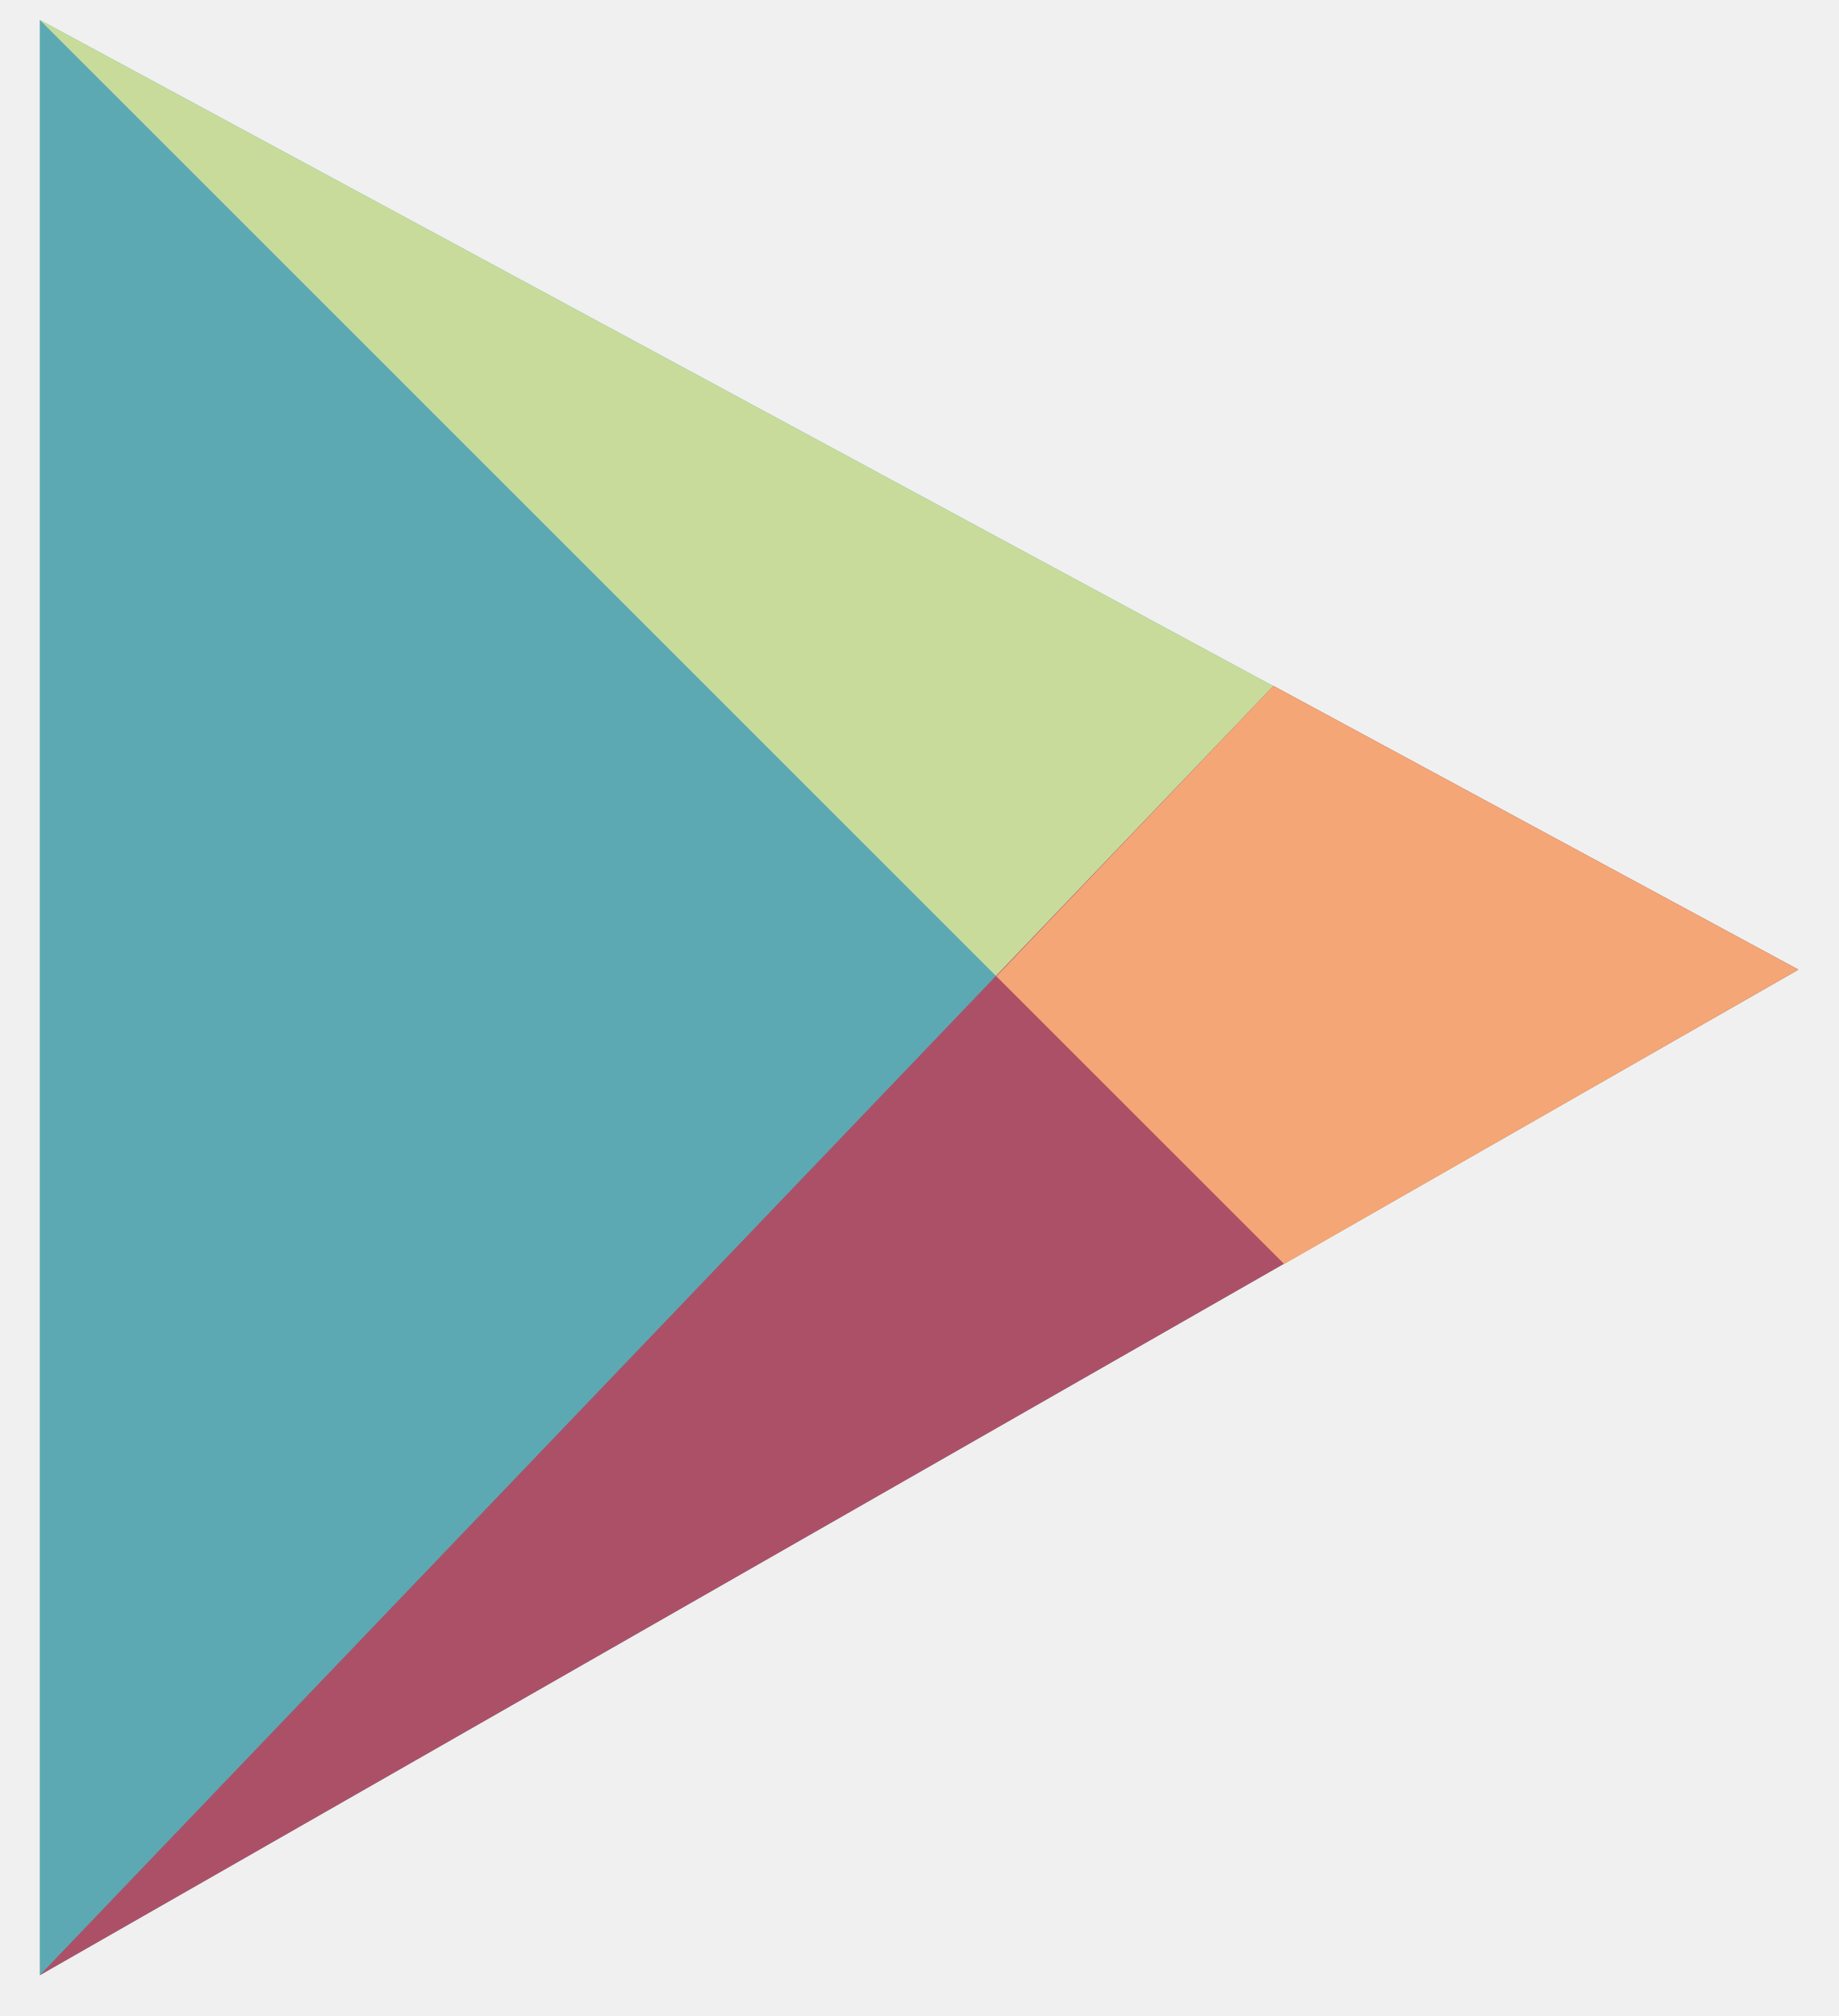
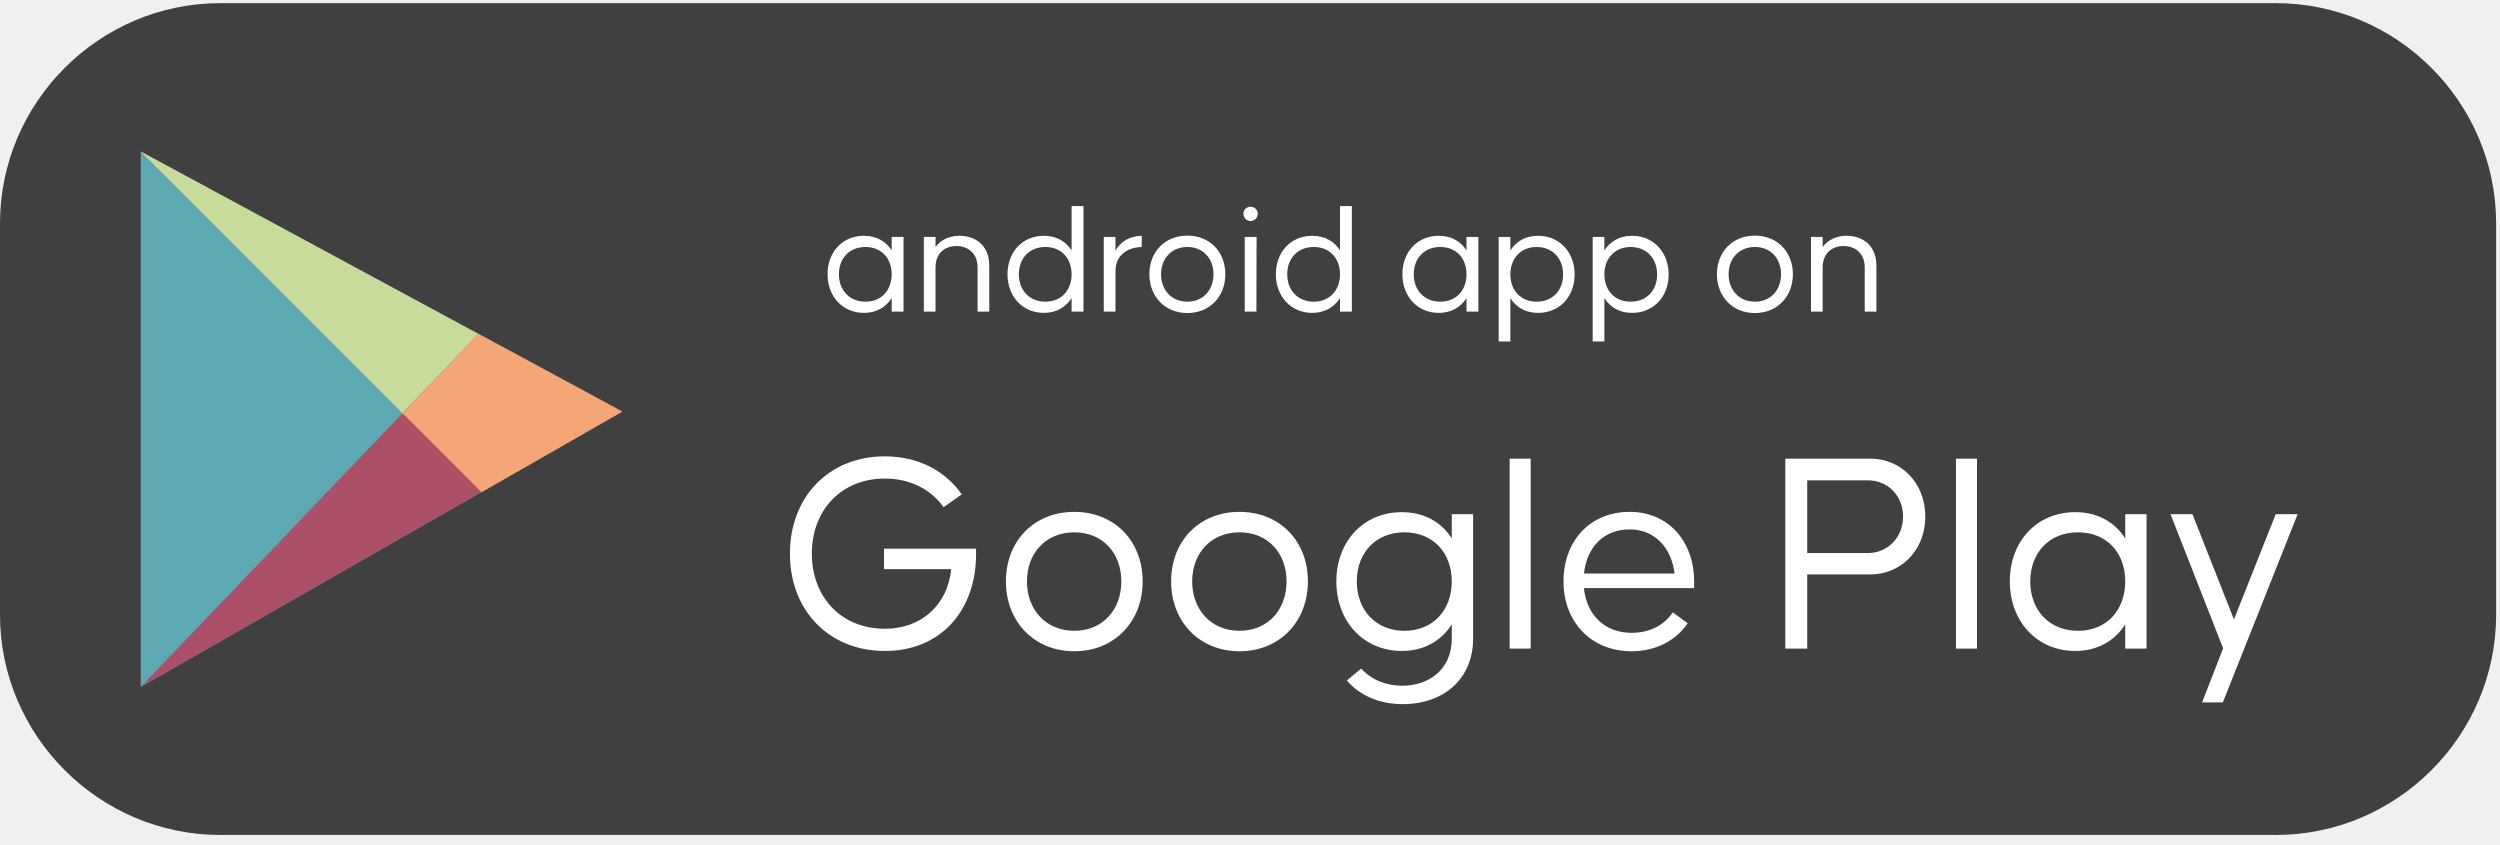
- <svg xmlns="http://www.w3.org/2000/svg" width="31" height="34" viewBox="0 0 31 34" fill="none">
-   <path d="M0.671 33.313V0.336L30.322 16.353L0.671 33.313Z" fill="#5CA9B3" />
-   <path d="M0.671 0.336L21.651 21.317L30.322 16.353L0.671 0.336Z" fill="#C8DB9B" />
-   <path d="M21.472 11.568L0.671 33.312L30.322 16.353L21.472 11.568Z" fill="#AC5067" />
-   <path d="M21.652 21.317L30.323 16.353L21.472 11.568L16.8 16.465L21.652 21.317Z" fill="#F4A676" />
+ <svg xmlns="http://www.w3.org/2000/svg" width="154" height="52" viewBox="0 0 154 52" fill="none">
+   <path d="M153.762 37.865C153.762 45.323 147.652 51.433 140.194 51.433H13.568C6.11 51.433 0 45.323 0 37.865V13.762C0 6.304 6.11 0.194 13.568 0.194H140.194C147.652 0.194 153.762 6.304 153.762 13.762V37.865Z" fill="#404040" />
+   <path d="M54.927 14.594H55.657V19.194H54.927V18.364C54.577 18.914 53.997 19.274 53.217 19.274C51.907 19.274 50.977 18.264 50.977 16.894C50.977 15.514 51.907 14.524 53.217 14.524C53.997 14.524 54.577 14.874 54.927 15.424V14.594ZM53.307 18.584C54.297 18.584 54.927 17.874 54.927 16.894C54.927 15.914 54.297 15.214 53.307 15.214C52.327 15.214 51.677 15.914 51.677 16.894C51.677 17.874 52.327 18.584 53.307 18.584ZM59.108 14.524C60.028 14.524 60.938 15.064 60.938 16.364V19.194H60.218V16.464C60.218 15.584 59.598 15.154 58.918 15.154C58.228 15.154 57.628 15.584 57.628 16.464V19.194H56.908V14.594H57.628V15.214C57.978 14.734 58.538 14.524 59.108 14.524ZM66.011 12.694H66.741V19.194H66.011V18.364C65.661 18.914 65.081 19.274 64.301 19.274C62.991 19.274 62.061 18.264 62.061 16.894C62.061 15.514 62.991 14.524 64.301 14.524C65.081 14.524 65.661 14.874 66.011 15.424V12.694ZM64.391 18.584C65.381 18.584 66.011 17.874 66.011 16.894C66.011 15.914 65.381 15.214 64.391 15.214C63.411 15.214 62.761 15.914 62.761 16.894C62.761 17.874 63.411 18.584 64.391 18.584ZM68.712 15.444C69.062 14.814 69.682 14.534 70.332 14.524V15.214C69.622 15.224 68.712 15.594 68.712 16.714V19.194H67.992V14.594H68.712V15.444ZM73.141 19.284C71.761 19.284 70.801 18.264 70.801 16.894C70.801 15.514 71.761 14.514 73.141 14.514C74.521 14.514 75.481 15.514 75.481 16.894C75.481 18.264 74.521 19.284 73.141 19.284ZM73.141 18.584C74.111 18.584 74.751 17.864 74.751 16.894C74.751 15.924 74.111 15.214 73.141 15.214C72.171 15.214 71.521 15.924 71.521 16.894C71.521 17.864 72.171 18.584 73.141 18.584ZM77.035 13.614C76.815 13.614 76.595 13.434 76.595 13.164C76.595 12.894 76.815 12.734 77.035 12.734C77.255 12.734 77.475 12.894 77.475 13.164C77.475 13.434 77.255 13.614 77.035 13.614ZM77.395 19.194H76.675V14.594H77.405L77.395 19.194ZM82.544 12.694H83.274V19.194H82.544V18.364C82.194 18.914 81.614 19.274 80.834 19.274C79.524 19.274 78.594 18.264 78.594 16.894C78.594 15.514 79.524 14.524 80.834 14.524C81.614 14.524 82.194 14.874 82.544 15.424V12.694ZM80.924 18.584C81.914 18.584 82.544 17.874 82.544 16.894C82.544 15.914 81.914 15.214 80.924 15.214C79.944 15.214 79.294 15.914 79.294 16.894C79.294 17.874 79.944 18.584 80.924 18.584ZM90.337 14.594H91.067V19.194H90.337V18.364C89.987 18.914 89.407 19.274 88.627 19.274C87.317 19.274 86.387 18.264 86.387 16.894C86.387 15.514 87.317 14.524 88.627 14.524C89.407 14.524 89.987 14.874 90.337 15.424V14.594ZM88.717 18.584C89.707 18.584 90.337 17.874 90.337 16.894C90.337 15.914 89.707 15.214 88.717 15.214C87.737 15.214 87.087 15.914 87.087 16.894C87.087 17.874 87.737 18.584 88.717 18.584ZM94.748 14.524C96.058 14.524 96.998 15.534 96.998 16.904C96.998 18.284 96.058 19.274 94.748 19.274C93.968 19.274 93.388 18.924 93.038 18.364V21.034H92.318V14.594H93.038V15.434C93.388 14.874 93.968 14.524 94.748 14.524ZM94.658 18.584C95.638 18.584 96.288 17.884 96.288 16.904C96.288 15.924 95.638 15.214 94.658 15.214C93.678 15.214 93.038 15.924 93.038 16.904C93.038 17.884 93.678 18.584 94.658 18.584ZM100.539 14.524C101.849 14.524 102.789 15.534 102.789 16.904C102.789 18.284 101.849 19.274 100.539 19.274C99.759 19.274 99.179 18.924 98.829 18.364V21.034H98.109V14.594H98.829V15.434C99.179 14.874 99.759 14.524 100.539 14.524ZM100.449 18.584C101.429 18.584 102.079 17.884 102.079 16.904C102.079 15.924 101.429 15.214 100.449 15.214C99.469 15.214 98.829 15.924 98.829 16.904C98.829 17.884 99.469 18.584 100.449 18.584ZM108.102 19.284C106.722 19.284 105.762 18.264 105.762 16.894C105.762 15.514 106.722 14.514 108.102 14.514C109.482 14.514 110.442 15.514 110.442 16.894C110.442 18.264 109.482 19.284 108.102 19.284ZM108.102 18.584C109.072 18.584 109.712 17.864 109.712 16.894C109.712 15.924 109.072 15.214 108.102 15.214C107.132 15.214 106.482 15.924 106.482 16.894C106.482 17.864 107.132 18.584 108.102 18.584ZM113.756 14.524C114.676 14.524 115.586 15.064 115.586 16.364V19.194H114.866V16.464C114.866 15.584 114.246 15.154 113.566 15.154C112.876 15.154 112.276 15.584 112.276 16.464V19.194H111.556V14.594H112.276V15.214C112.626 14.734 113.186 14.524 113.756 14.524Z" fill="white" />
+   <path d="M60.125 34.375C60.017 37.705 57.893 40.099 54.509 40.099C51.035 40.099 48.659 37.579 48.659 34.105C48.659 30.631 51.035 28.111 54.509 28.111C56.579 28.111 58.235 29.011 59.243 30.451L58.127 31.243C57.299 30.091 56.003 29.479 54.509 29.479C51.827 29.479 50.009 31.423 50.009 34.105C50.009 36.787 51.827 38.731 54.509 38.731C56.723 38.731 58.361 37.309 58.595 35.059H54.455V33.799H60.125V34.375ZM66.176 40.117C63.692 40.117 61.964 38.281 61.964 35.815C61.964 33.331 63.692 31.531 66.176 31.531C68.66 31.531 70.388 33.331 70.388 35.815C70.388 38.281 68.66 40.117 66.176 40.117ZM66.176 38.857C67.922 38.857 69.074 37.561 69.074 35.815C69.074 34.069 67.922 32.791 66.176 32.791C64.43 32.791 63.26 34.069 63.26 35.815C63.26 37.561 64.43 38.857 66.176 38.857ZM76.353 40.117C73.87 40.117 72.141 38.281 72.141 35.815C72.141 33.331 73.87 31.531 76.353 31.531C78.838 31.531 80.566 33.331 80.566 35.815C80.566 38.281 78.838 40.117 76.353 40.117ZM76.353 38.857C78.1 38.857 79.251 37.561 79.251 35.815C79.251 34.069 78.1 32.791 76.353 32.791C74.608 32.791 73.438 34.069 73.438 35.815C73.438 37.561 74.608 38.857 76.353 38.857ZM89.429 31.675H90.743V39.343C90.743 41.719 89.051 43.375 86.387 43.375C84.947 43.375 83.723 42.817 82.967 41.917L83.849 41.179C84.515 41.917 85.433 42.241 86.387 42.241C87.917 42.241 89.429 41.323 89.429 39.343V38.461C88.799 39.451 87.755 40.099 86.351 40.099C83.993 40.099 82.319 38.281 82.319 35.815C82.319 33.349 83.993 31.549 86.351 31.549C87.755 31.549 88.799 32.179 89.429 33.169V31.675ZM86.513 38.857C88.277 38.857 89.429 37.579 89.429 35.815C89.429 34.051 88.277 32.791 86.513 32.791C84.749 32.791 83.579 34.051 83.579 35.815C83.579 37.579 84.749 38.857 86.513 38.857ZM94.291 39.955H92.995V28.255H94.291V39.955ZM100.397 31.531C102.773 31.531 104.357 33.349 104.357 35.815V36.229H97.571C97.733 37.885 98.867 38.983 100.505 38.983C101.729 38.983 102.575 38.425 103.043 37.723L103.961 38.389C103.241 39.451 102.017 40.117 100.505 40.117C97.985 40.117 96.311 38.281 96.311 35.815C96.311 33.349 97.913 31.531 100.397 31.531ZM100.397 32.611C98.777 32.611 97.751 33.709 97.571 35.329H103.151C102.971 33.763 101.945 32.611 100.397 32.611ZM115.249 28.255C117.013 28.255 118.597 29.659 118.597 31.819C118.597 33.979 117.013 35.383 115.249 35.383H111.325V39.955H109.975V28.255H115.249ZM115.051 34.069C116.311 34.069 117.229 33.079 117.229 31.819C117.229 30.577 116.329 29.587 115.051 29.587H111.325V34.069H115.051ZM121.783 39.955H120.487V28.255H121.783V39.955ZM130.914 31.675H132.228V39.955H130.914V38.461C130.284 39.451 129.24 40.099 127.836 40.099C125.478 40.099 123.804 38.281 123.804 35.815C123.804 33.331 125.478 31.549 127.836 31.549C129.24 31.549 130.284 32.179 130.914 33.169V31.675ZM127.998 38.857C129.78 38.857 130.914 37.579 130.914 35.815C130.914 34.051 129.78 32.791 127.998 32.791C126.234 32.791 125.064 34.051 125.064 35.815C125.064 37.579 126.234 38.857 127.998 38.857ZM140.185 31.675H141.535L136.927 43.267H135.649L136.945 39.937L133.705 31.675H135.055L137.611 38.155L140.185 31.675Z" fill="white" />
+   <path d="M8.671 42.313V9.336L38.322 25.353L8.671 42.313Z" fill="#5CA9B3" />
+   <path d="M8.671 9.336L29.651 30.317L38.322 25.353L8.671 9.336Z" fill="#C8DB9B" />
+   <path d="M29.472 20.568L8.671 42.312L38.322 25.353L29.472 20.568Z" fill="#AC5067" />
+   <path d="M29.652 30.317L38.322 25.353L29.472 20.568L24.8 25.465L29.652 30.317Z" fill="#F4A676" />
</svg>
